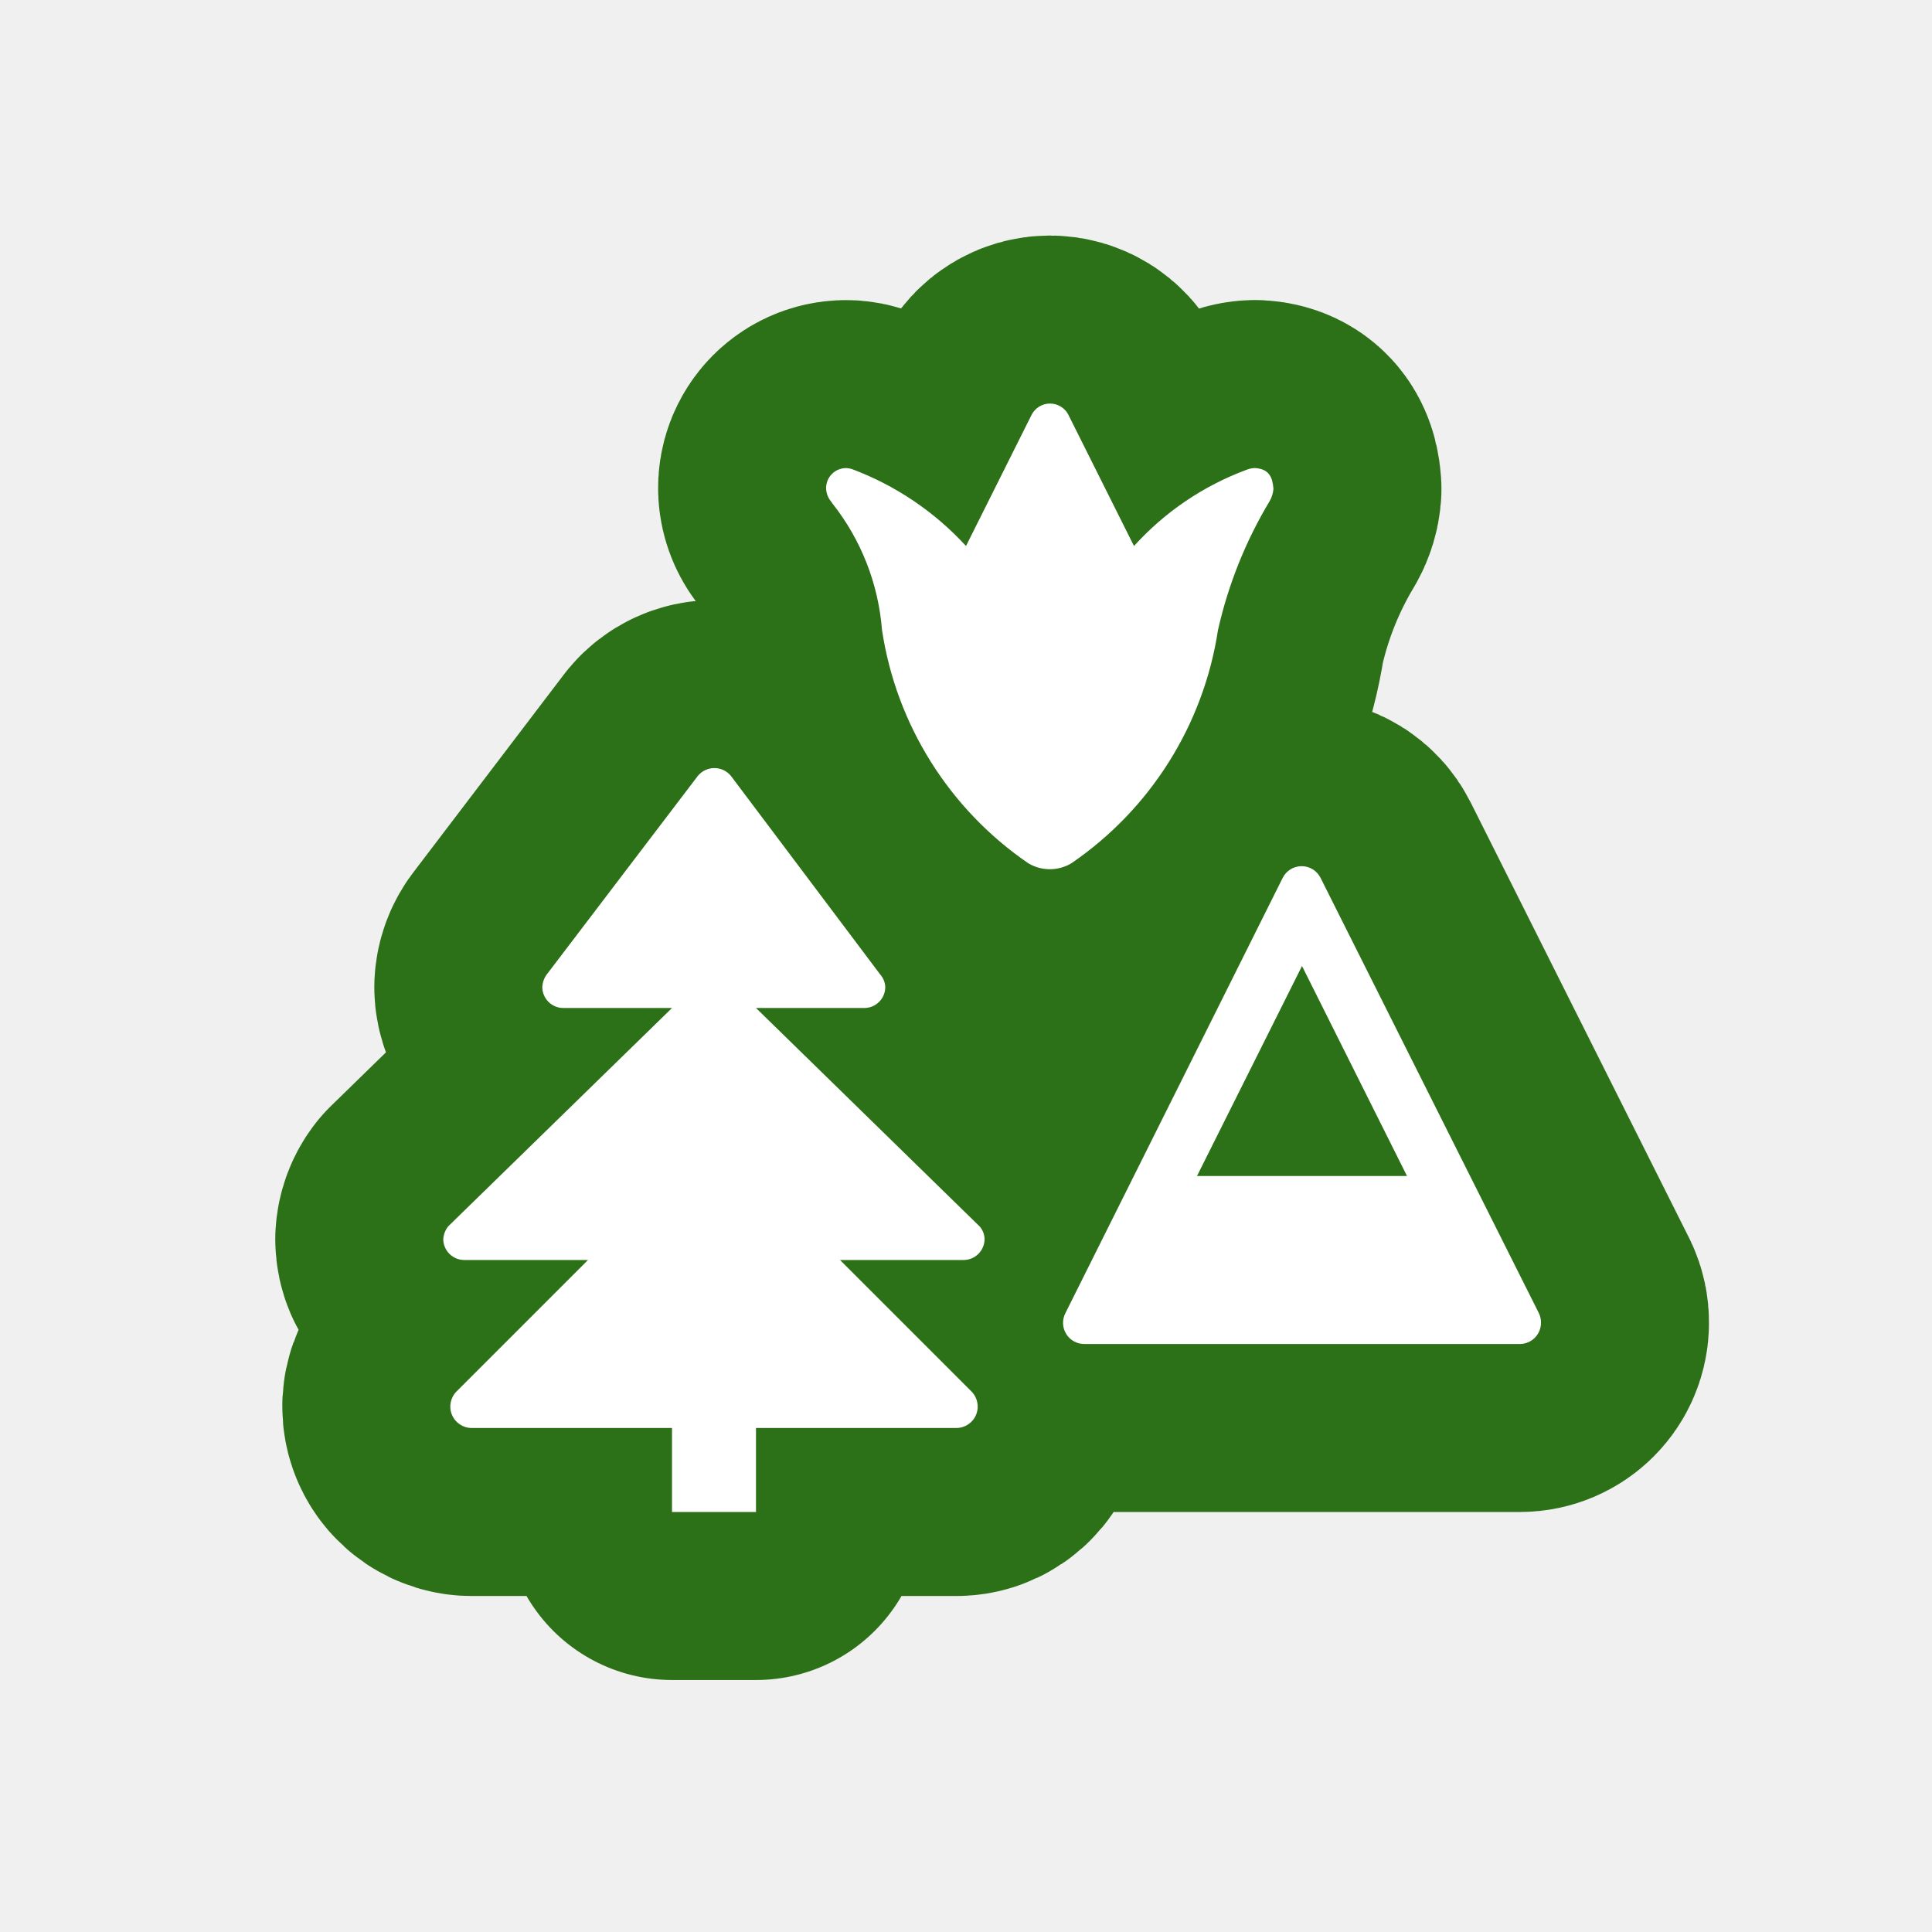
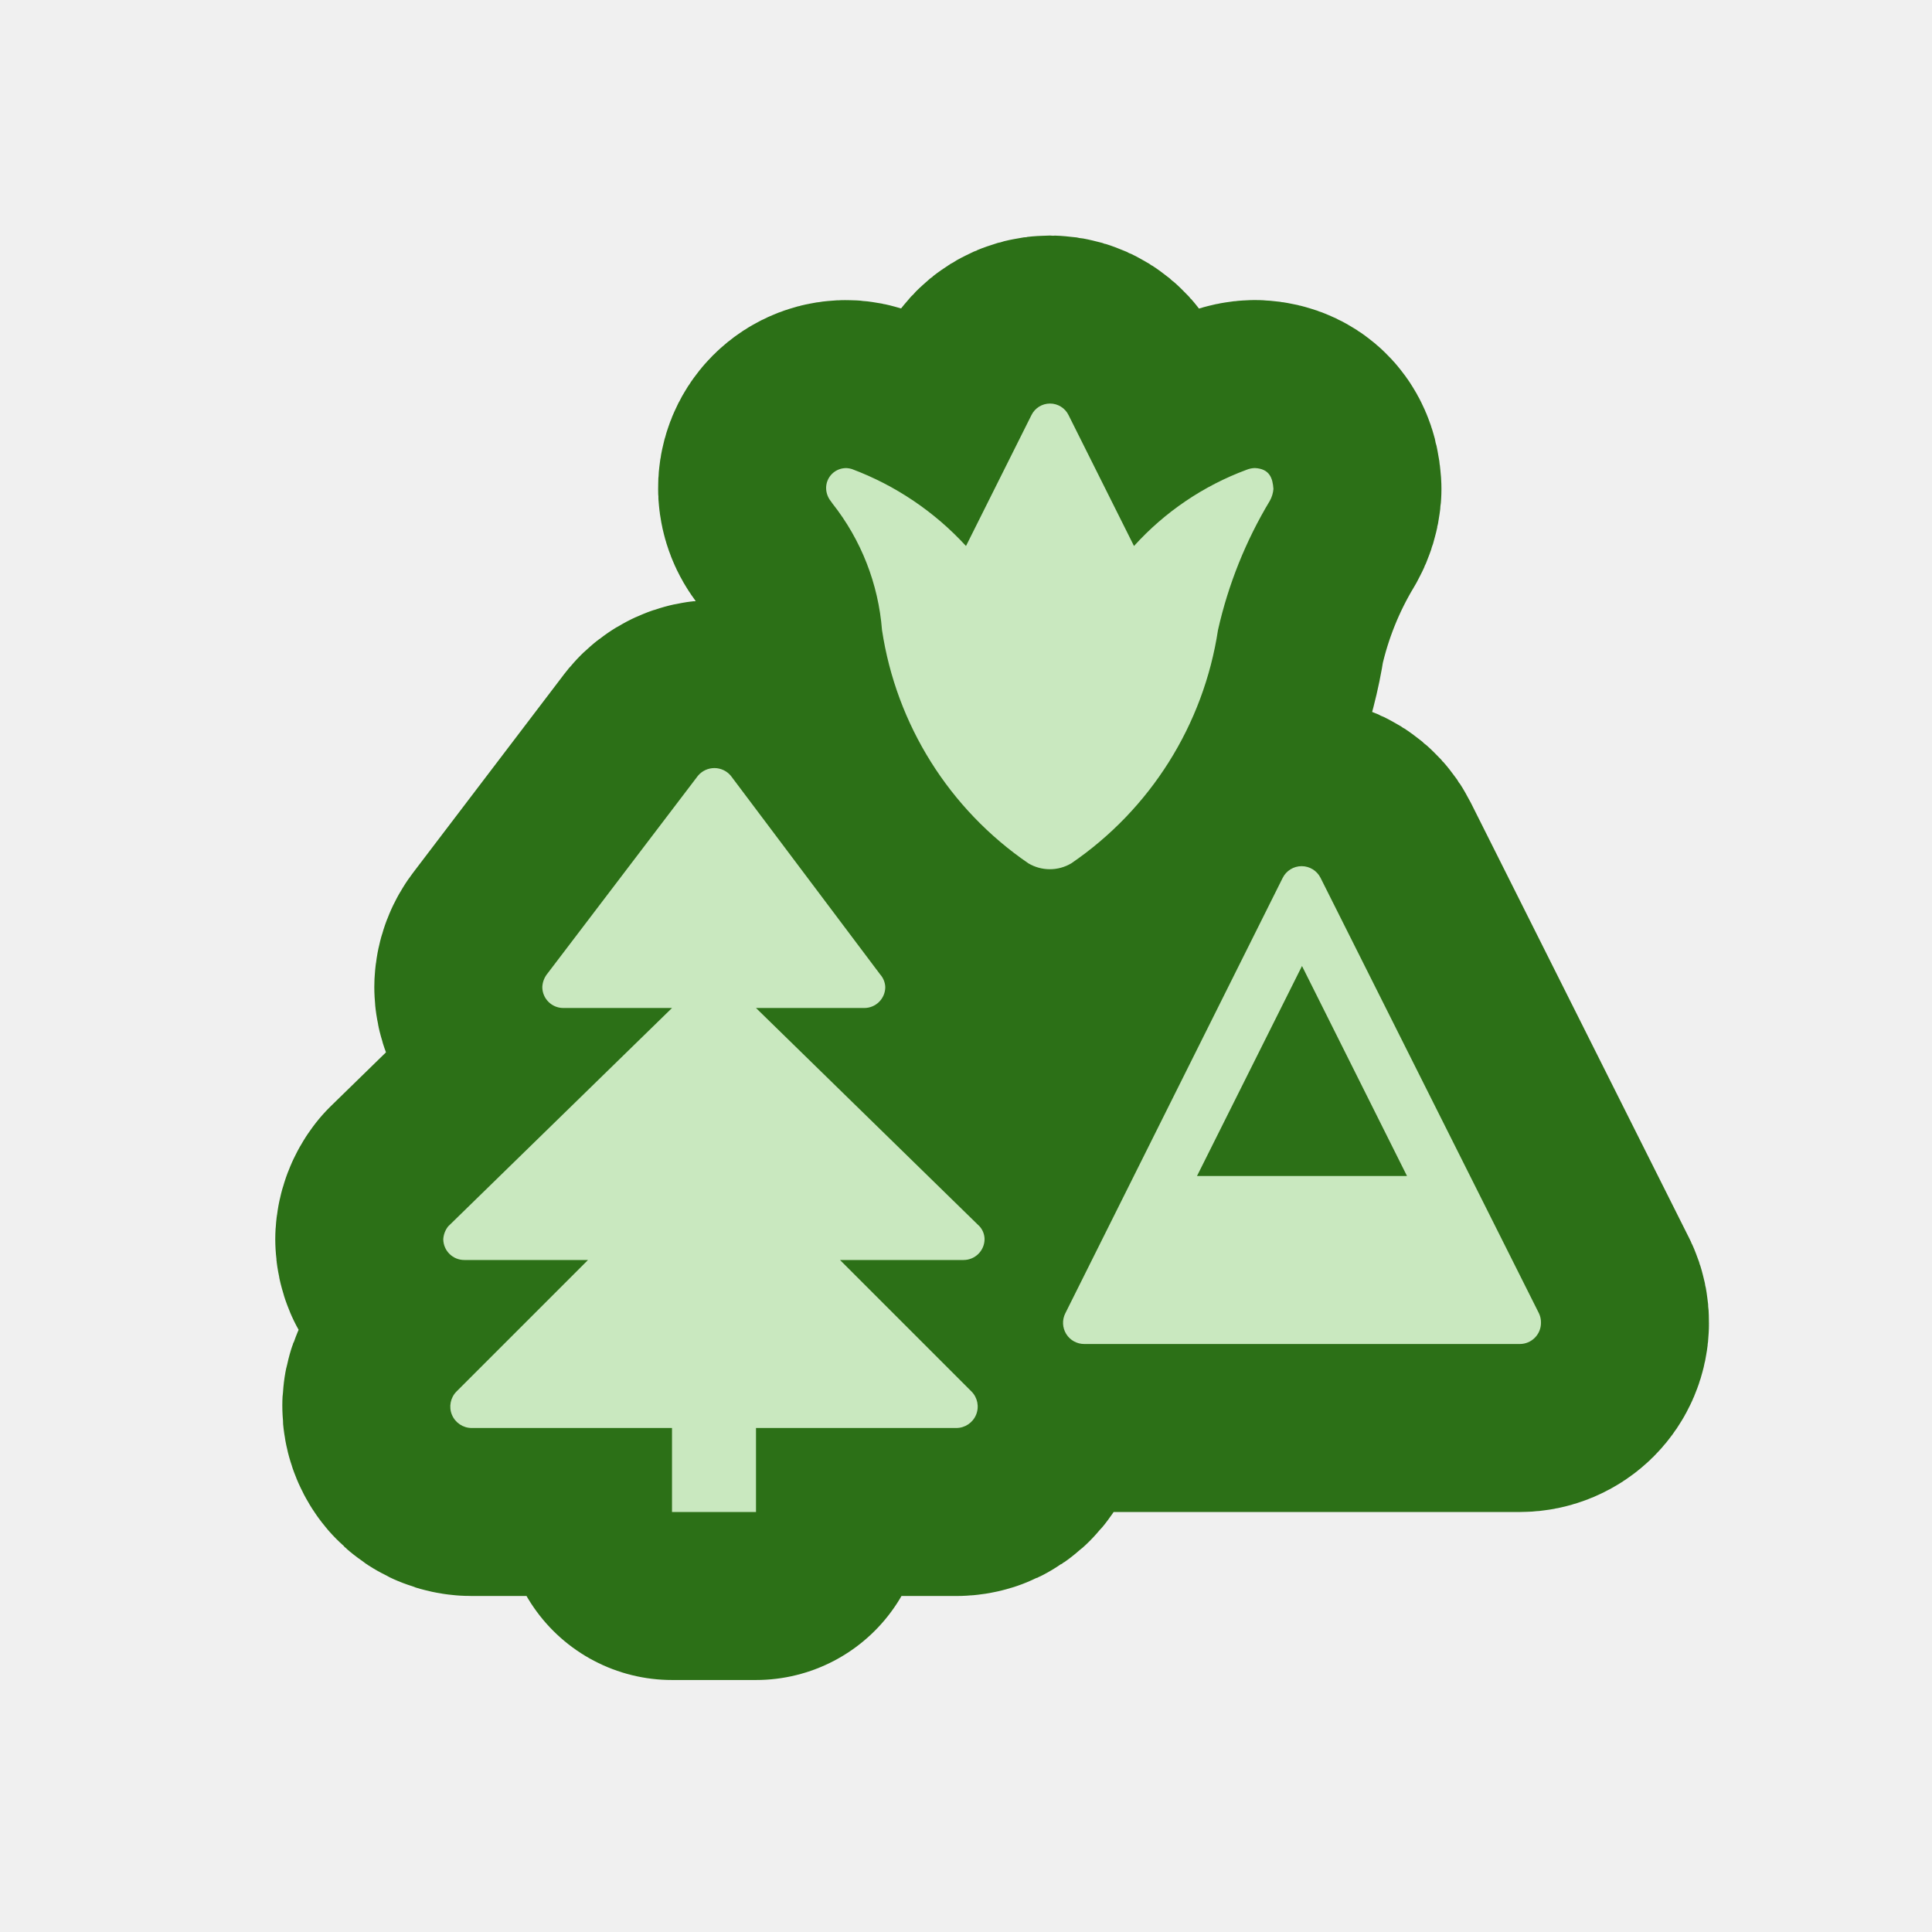
<svg xmlns="http://www.w3.org/2000/svg" viewBox="0 0 23 23" height="23" width="23">
  <rect fill="none" x="0" y="0" width="23" height="23" />
  <path fill="#2c7017" transform="translate(4 4)" d="M8.753,6.278a.5.5,0,0,1-.51,0A4.109,4.109,0,0,1,6.5,3.5a2.779,2.779,0,0,0-.59-1.506l-.019-.027a.257.257,0,0,1-.056-.144.237.237,0,0,1,.25-.25.264.264,0,0,1,.057.011A3.523,3.523,0,0,1,7.5,2.5L8.28.94a.246.246,0,0,1,.44,0L9.5,2.5a3.4,3.4,0,0,1,1.339-.907.283.283,0,0,1,.1-.021c.175.009.212.119.221.249a.35.35,0,0,1-.043.141A5.2,5.2,0,0,0,10.5,3.5,4.113,4.113,0,0,1,8.753,6.278ZM5,8H6.289a.25.25,0,0,0,.25-.25.241.241,0,0,0-.061-.15L4.7,5.235a.255.255,0,0,0-.391,0L2.518,7.589a.274.274,0,0,0-.062.161.25.25,0,0,0,.25.25H4L1.335,10.6a.273.273,0,0,0-.058.152A.25.25,0,0,0,1.529,11H3L1.435,12.565a.255.255,0,0,0,.18.435H4v1H5V13H7.385a.255.255,0,0,0,.18-.435L6,11H7.471a.25.25,0,0,0,.25-.25.233.233,0,0,0-.058-.149Zm9.345,3.748a.252.252,0,0,1-.252.252H8.908a.252.252,0,0,1-.226-.365L11.27,6.451a.252.252,0,0,1,.451,0l2.6,5.184h0A.251.251,0,0,1,14.345,11.748ZM12.75,10,11.5,7.5,10.25,10Z" style="stroke-linejoin:round;stroke-miterlimit:4;" stroke="#2c7017" stroke-width="4" />
-   <path fill="#fff" transform="translate(4 4)" d="M8.753,6.278a.5.5,0,0,1-.51,0A4.109,4.109,0,0,1,6.5,3.5a2.779,2.779,0,0,0-.59-1.506l-.019-.027a.257.257,0,0,1-.056-.144.237.237,0,0,1,.25-.25.264.264,0,0,1,.057.011A3.523,3.523,0,0,1,7.5,2.5L8.28.94a.246.246,0,0,1,.44,0L9.5,2.5a3.4,3.4,0,0,1,1.339-.907.283.283,0,0,1,.1-.021c.175.009.212.119.221.249a.35.35,0,0,1-.043.141A5.2,5.2,0,0,0,10.5,3.5,4.113,4.113,0,0,1,8.753,6.278ZM5,8H6.289a.25.25,0,0,0,.25-.25.241.241,0,0,0-.061-.15L4.7,5.235a.255.255,0,0,0-.391,0L2.518,7.589a.274.274,0,0,0-.062.161.25.25,0,0,0,.25.25H4L1.335,10.6a.273.273,0,0,0-.058.152A.25.25,0,0,0,1.529,11H3L1.435,12.565a.255.255,0,0,0,.18.435H4v1H5V13H7.385a.255.255,0,0,0,.18-.435L6,11H7.471a.25.25,0,0,0,.25-.25.233.233,0,0,0-.058-.149Zm9.345,3.748a.252.252,0,0,1-.252.252H8.908a.252.252,0,0,1-.226-.365L11.27,6.451a.252.252,0,0,1,.451,0l2.6,5.184h0A.251.251,0,0,1,14.345,11.748ZM12.75,10,11.5,7.5,10.25,10Z" />
+   <path fill="#c9e8bf" transform="translate(4 4)" d="M8.753,6.278a.5.5,0,0,1-.51,0A4.109,4.109,0,0,1,6.5,3.5a2.779,2.779,0,0,0-.59-1.506l-.019-.027a.257.257,0,0,1-.056-.144.237.237,0,0,1,.25-.25.264.264,0,0,1,.057.011A3.523,3.523,0,0,1,7.5,2.5L8.28.94a.246.246,0,0,1,.44,0L9.5,2.5a3.4,3.4,0,0,1,1.339-.907.283.283,0,0,1,.1-.021c.175.009.212.119.221.249a.35.35,0,0,1-.043.141A5.2,5.2,0,0,0,10.5,3.5,4.113,4.113,0,0,1,8.753,6.278ZM5,8H6.289a.25.25,0,0,0,.25-.25.241.241,0,0,0-.061-.15L4.7,5.235a.255.255,0,0,0-.391,0L2.518,7.589a.274.274,0,0,0-.062.161.25.25,0,0,0,.25.25H4L1.335,10.6a.273.273,0,0,0-.058.152A.25.25,0,0,0,1.529,11H3L1.435,12.565a.255.255,0,0,0,.18.435H4v1H5V13H7.385a.255.255,0,0,0,.18-.435L6,11H7.471a.25.25,0,0,0,.25-.25.233.233,0,0,0-.058-.149Zm9.345,3.748a.252.252,0,0,1-.252.252H8.908a.252.252,0,0,1-.226-.365L11.27,6.451a.252.252,0,0,1,.451,0l2.6,5.184h0A.251.251,0,0,1,14.345,11.748ZM12.75,10,11.5,7.5,10.25,10Z" />
</svg>
